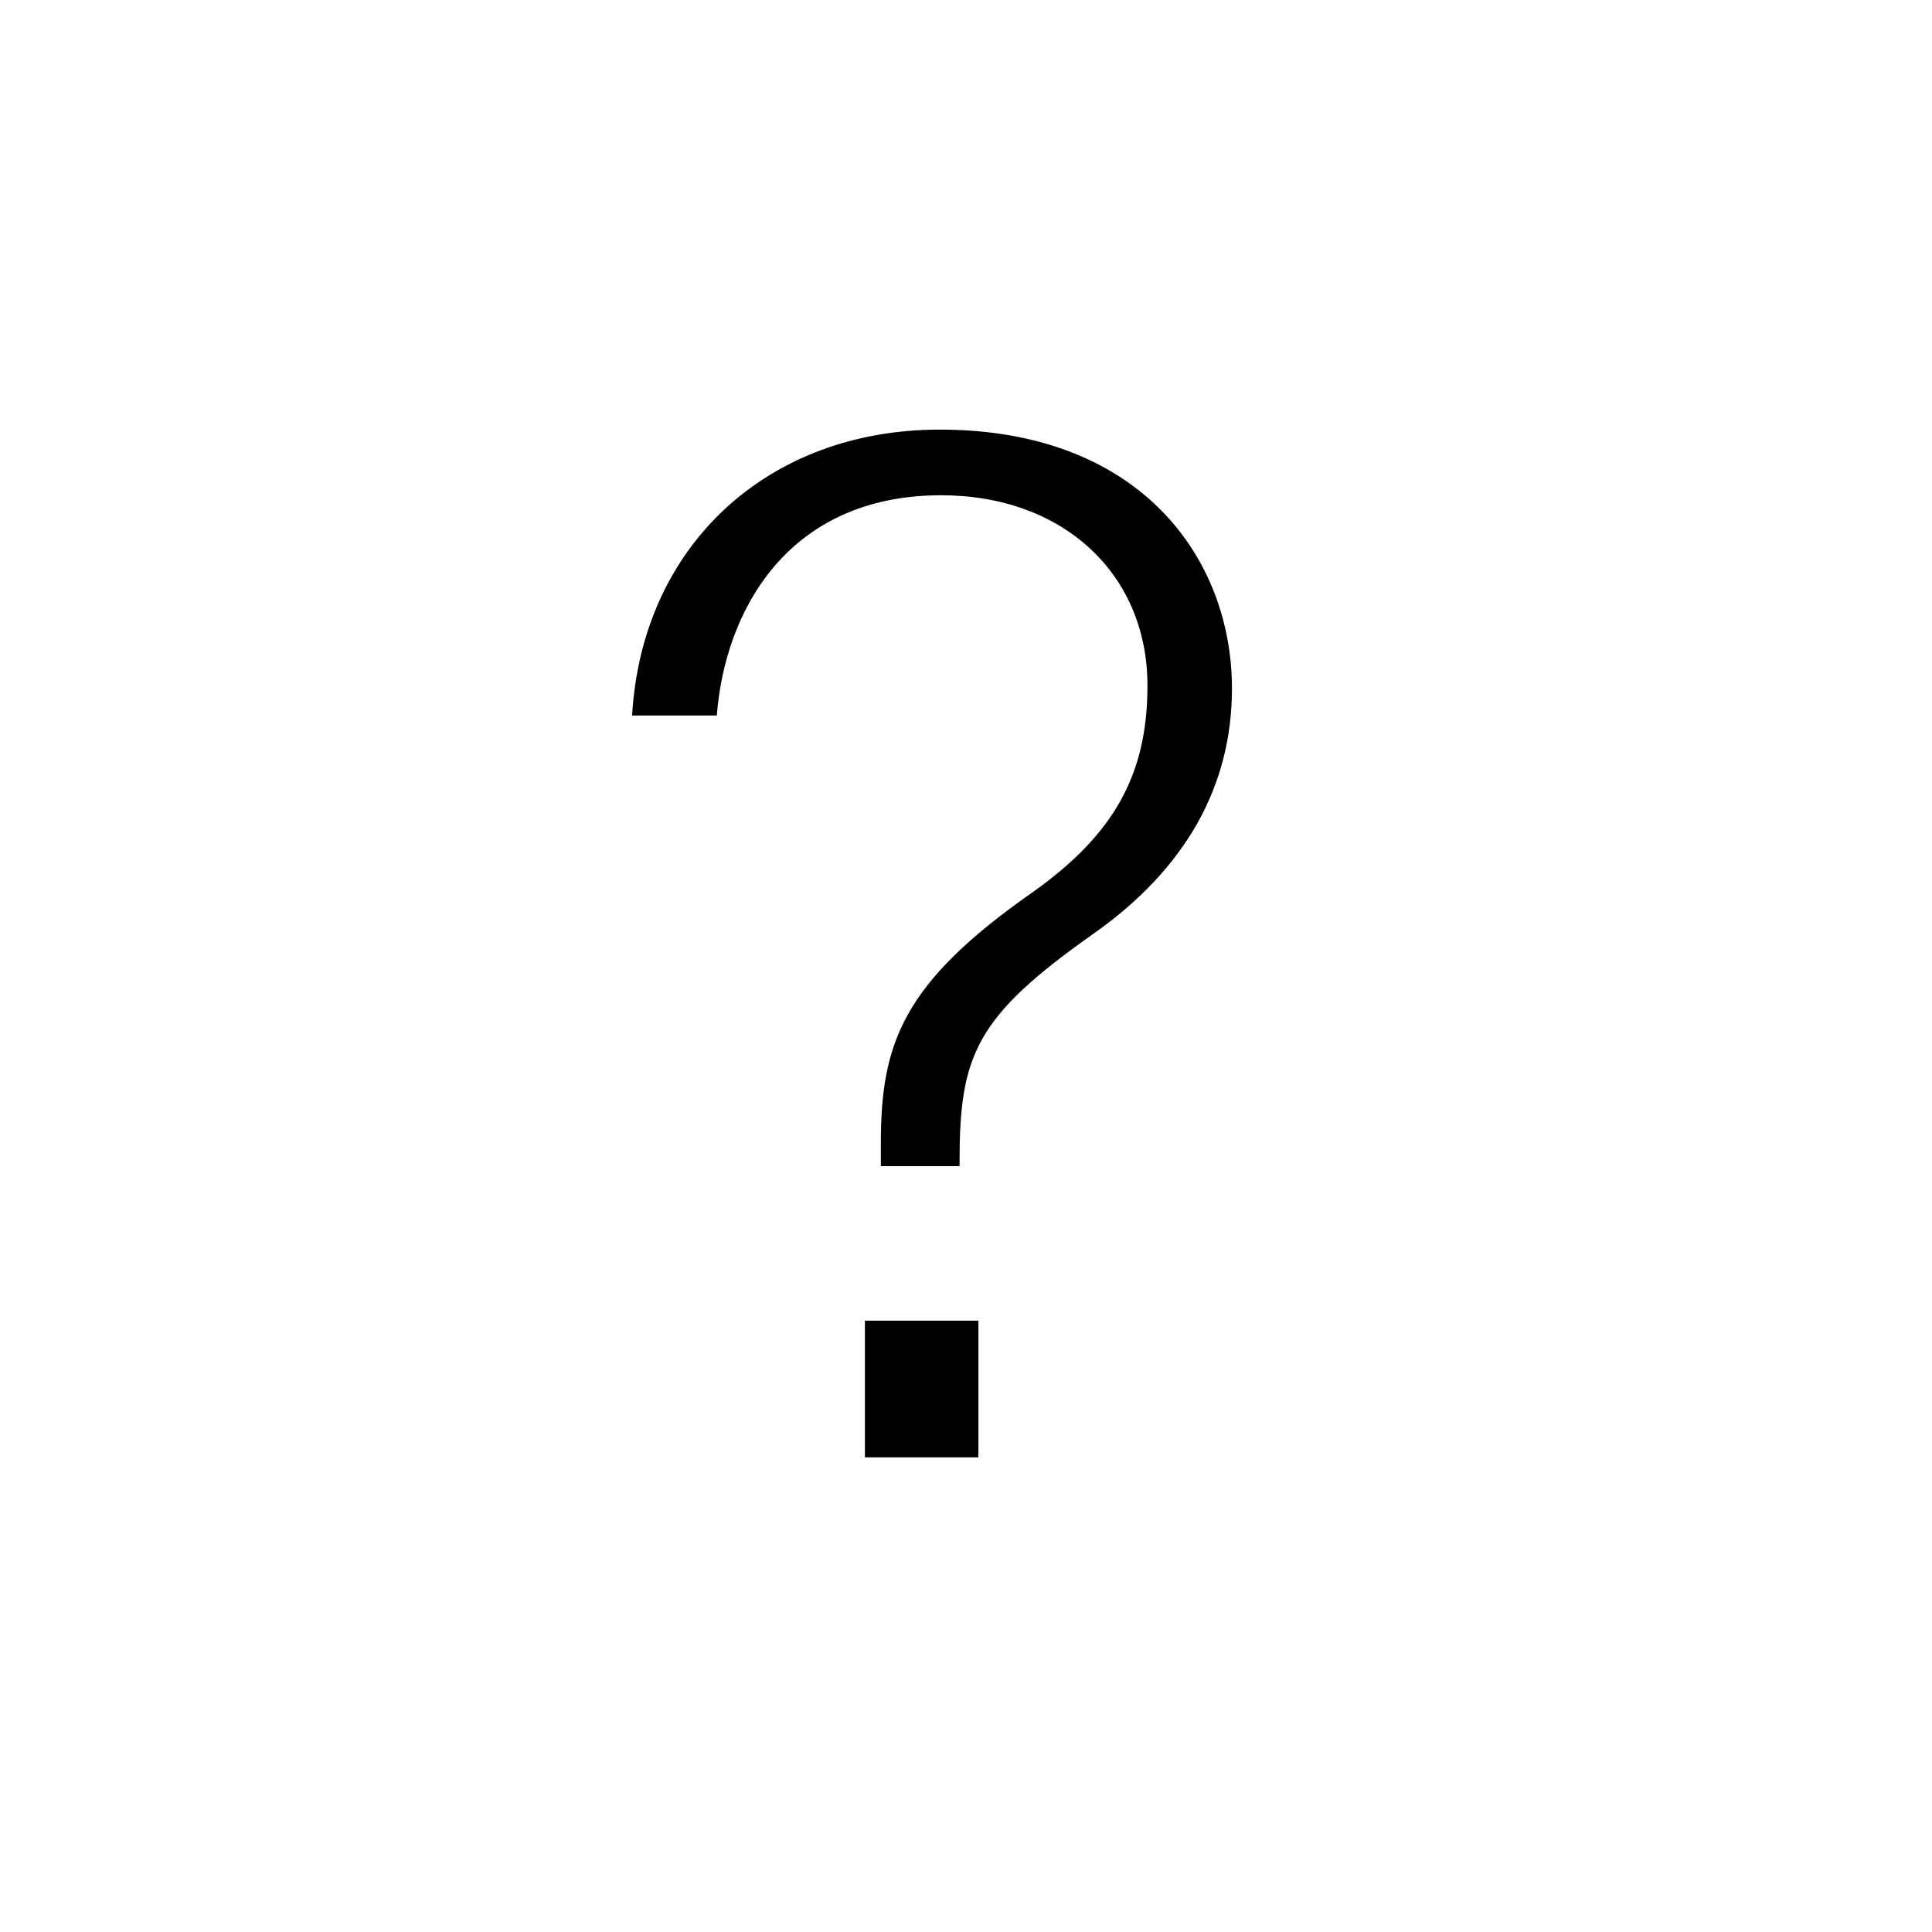
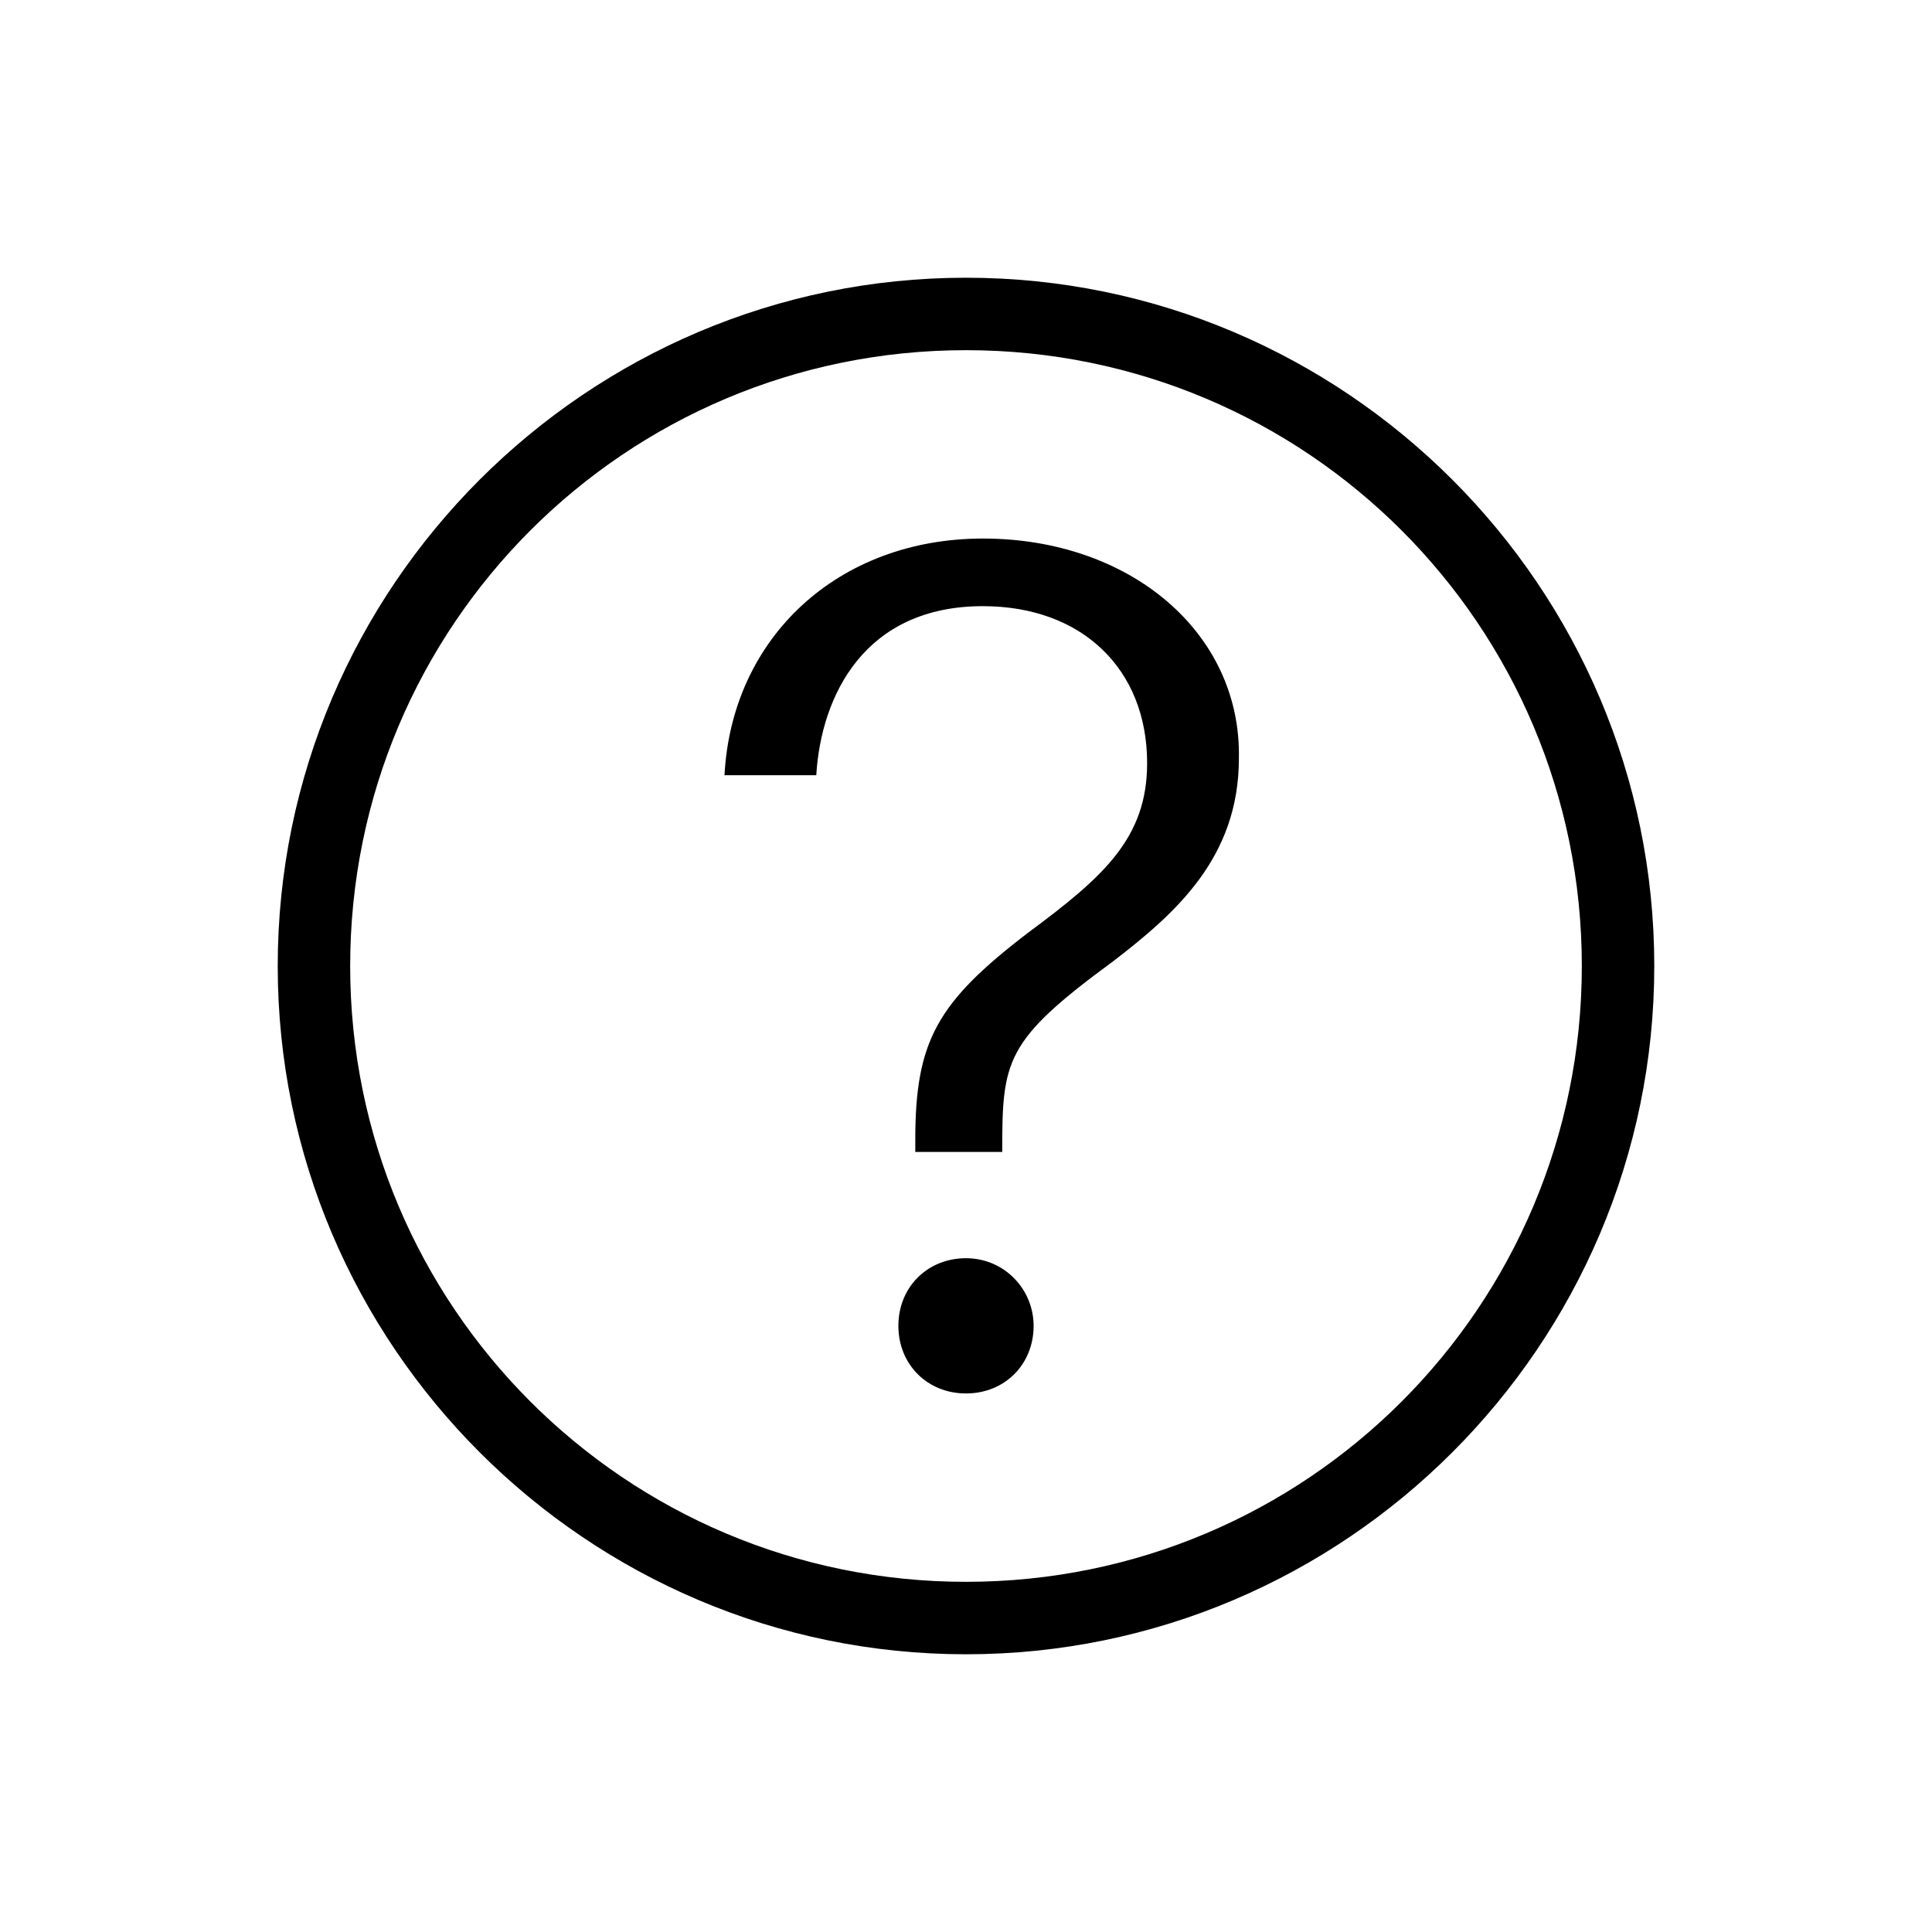
- <svg xmlns="http://www.w3.org/2000/svg" xmlns:xlink="http://www.w3.org/1999/xlink" version="1.1" id="Layer_1" x="0px" y="0px" width="80px" height="80px" viewBox="0 0 80 80" enable-background="new 0 0 80 80" xml:space="preserve">
-   <g id="VR" display="none">
-     <g display="inline">
+ <svg xmlns="http://www.w3.org/2000/svg" xmlns:xlink="http://www.w3.org/1999/xlink" version="1.1" id="Layer_1" x="0px" y="0px" viewBox="0 0 80 80" style="enable-background:new 0 0 80 80;" xml:space="preserve">
+   <style type="text/css">
+ 	.st0{display:none;}
+ 	.st1{display:inline;}
+ 	.st2{clip-path:url(#SVGID_2_);stroke:#000000;stroke-width:3;}
+ 	.st3{display:inline;stroke:#000000;}
+ </style>
+   <g id="ADD" class="st0">
+     <g class="st1">
      <g>
        <g>
          <g>
            <defs>
-               <rect id="SVGID_1_" x="0.07" y="20.365" width="79.86" height="39.271" />
+               <rect id="SVGID_1_" x="5.8" y="77.9" width="68.3" height="71.8" />
            </defs>
            <clipPath id="SVGID_2_">
-               <use xlink:href="#SVGID_1_" overflow="visible" />
+               <use xlink:href="#SVGID_1_" style="overflow:visible;" />
            </clipPath>
-             <path clip-path="url(#SVGID_2_)" fill="none" stroke="#000000" stroke-width="3" d="M40,21.865H8.865c0,0-7.295,0-7.295,7.295       v21.681c0,0,0,7.294,7.295,7.294H27.41c0,0,5.474,0.01,6.503-7.307l3.204-18.299c0.261-1.703,1.984-1.703,1.984-1.703H40        M18.408,47.313c4.009,0,7.258-3.249,7.258-7.258s-3.249-7.259-7.258-7.259s-7.258,3.25-7.258,7.259       S14.399,47.313,18.408,47.313z" />
-           </g>
-         </g>
-       </g>
-       <g>
-         <g>
-           <g>
-             <defs>
-               <rect id="SVGID_3_" x="0.07" y="20.365" width="79.86" height="39.271" />
-             </defs>
-             <clipPath id="SVGID_4_">
-               <use xlink:href="#SVGID_3_" overflow="visible" />
-             </clipPath>
-             <path clip-path="url(#SVGID_4_)" fill="none" stroke="#000000" stroke-width="3" d="M40,21.865h31.135c0,0,7.295,0,7.295,7.295       v21.681c0,0,0,7.294-7.295,7.294H52.589c0,0-5.474,0.01-6.503-7.307l-3.204-18.299c-0.261-1.703-1.984-1.703-1.984-1.703H40        M61.591,47.313c-4.009,0-7.258-3.249-7.258-7.258s3.249-7.259,7.258-7.259s7.258,3.25,7.258,7.259S65.6,47.313,61.591,47.313z       " />
+             <path class="st2" d="M41.8,147.9L7.3,132.2v-27.7l30.8-24.9l34.5,15.7l0,27.7L41.8,147.9z M41.8,147.9l0-27.7L7.3,104.5        M29.3,114.5l8.9-7.2L72.7,123 M38.2,79.6v27.7" />
          </g>
        </g>
      </g>
    </g>
+     <polygon class="st1" points="17.7,121.8 31.3,128.1 31.3,130.7 17.7,124.4  " />
+     <polygon class="st3" points="17.7,121.8 31.3,128.1 31.3,130.7 17.7,124.4  " />
+     <polygon class="st1" points="23.6,117 25.5,118 25.5,135.4 23.6,134.5  " />
+     <polygon class="st3" points="23.6,117 25.5,118 25.5,135.4 23.6,134.5  " />
  </g>
  <g>
-     <path d="M51.013,28.508c0-5.335-3.741-10.719-12.1-10.719c-7.166,0-12.337,4.841-12.739,11.839h3.508   c0.331-4.313,2.924-9.12,9.292-9.12c5.028,0,8.54,3.241,8.54,7.88c0,3.685-1.382,6.167-4.771,8.568   c-5.364,3.754-6.269,6.239-6.269,10.391l0,0.941h3.259v-0.16c0-4.438,0.653-6.015,5.552-9.469   C49.086,35.977,51.013,32.561,51.013,28.508z" />
-     <rect x="35.814" y="54.686" width="4.7" height="5.66" />
+     <path class="st4" d="M40,11.5c-15.7,0-28.5,12.8-28.5,28.5S24.3,68.5,40,68.5S68.5,55.7,68.5,40S55.7,11.5,40,11.5z M40,65.5   c-14.1,0-25.5-11.4-25.5-25.5S25.9,14.5,40,14.5S65.5,25.9,65.5,40S54.1,65.5,40,65.5z" />
+     <path class="st4" d="M40,52.1c-1.6,0-2.8,1.2-2.8,2.8c0,1.6,1.2,2.8,2.8,2.8c1.6,0,2.8-1.2,2.8-2.8C42.8,53.4,41.6,52.1,40,52.1z" />
+     <path class="st4" d="M40.7,22.3c-6,0-10.4,4.1-10.7,9.8h3.8c0.2-3.3,2-7,6.9-7c4.1,0,6.8,2.6,6.8,6.5c0,3.1-1.8,4.7-4.9,7   c-3.8,2.9-4.7,4.5-4.7,8.6v0.5h0l3.6,0c0-3.8,0.1-4.6,4.6-7.9c2.6-2,5.2-4.3,5.2-8.4C51.4,26.2,46.8,22.3,40.7,22.3z" />
  </g>
</svg>
